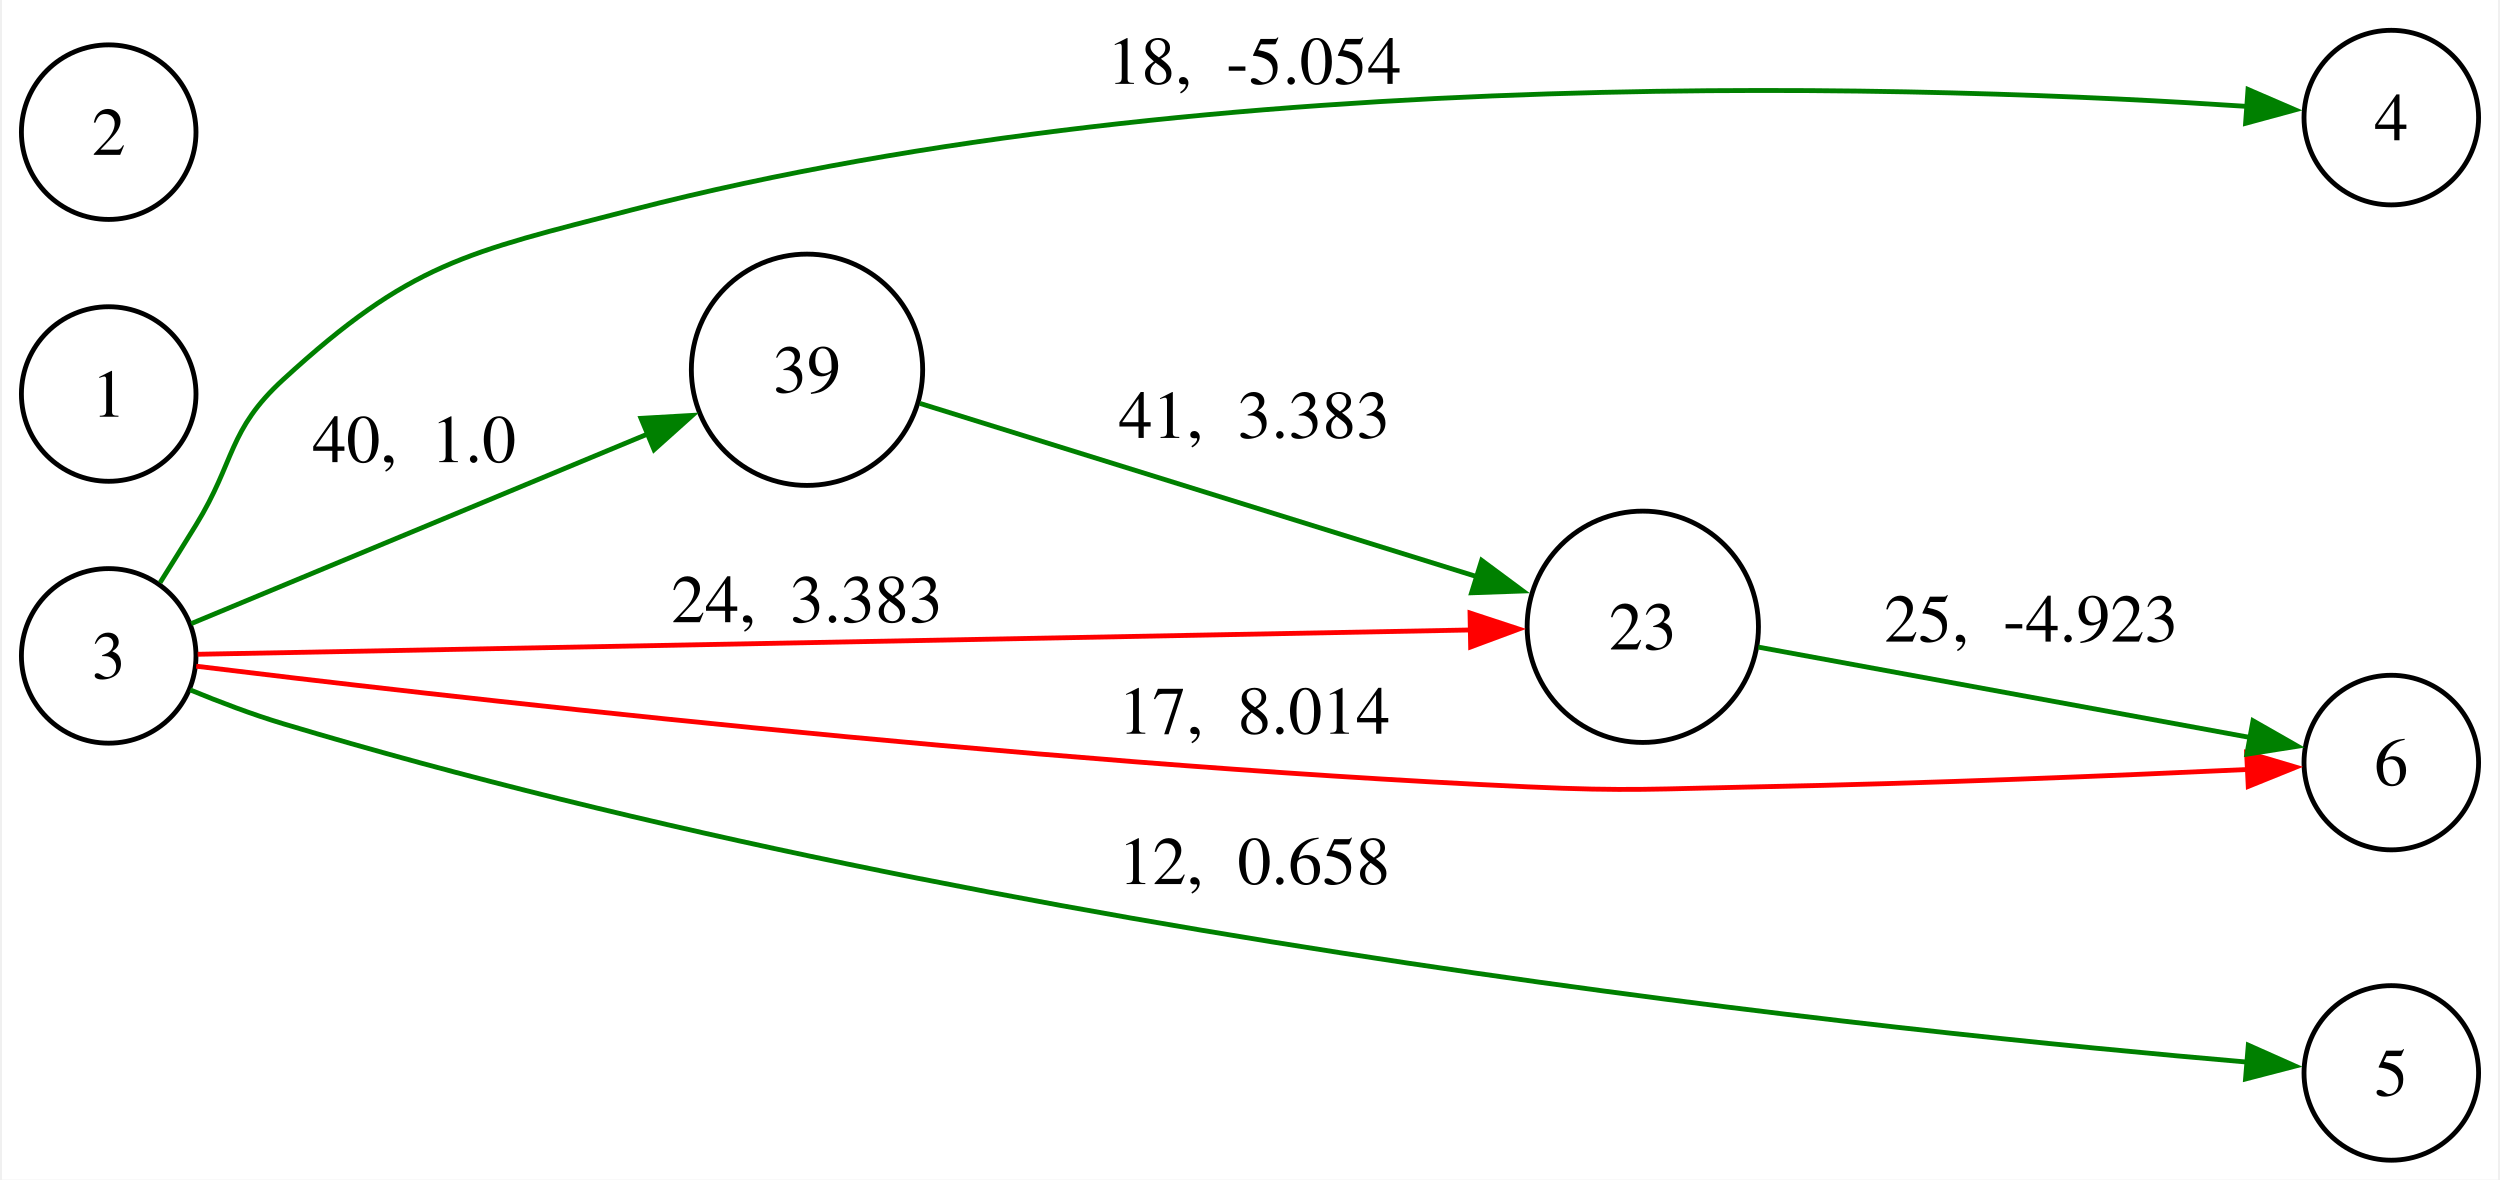
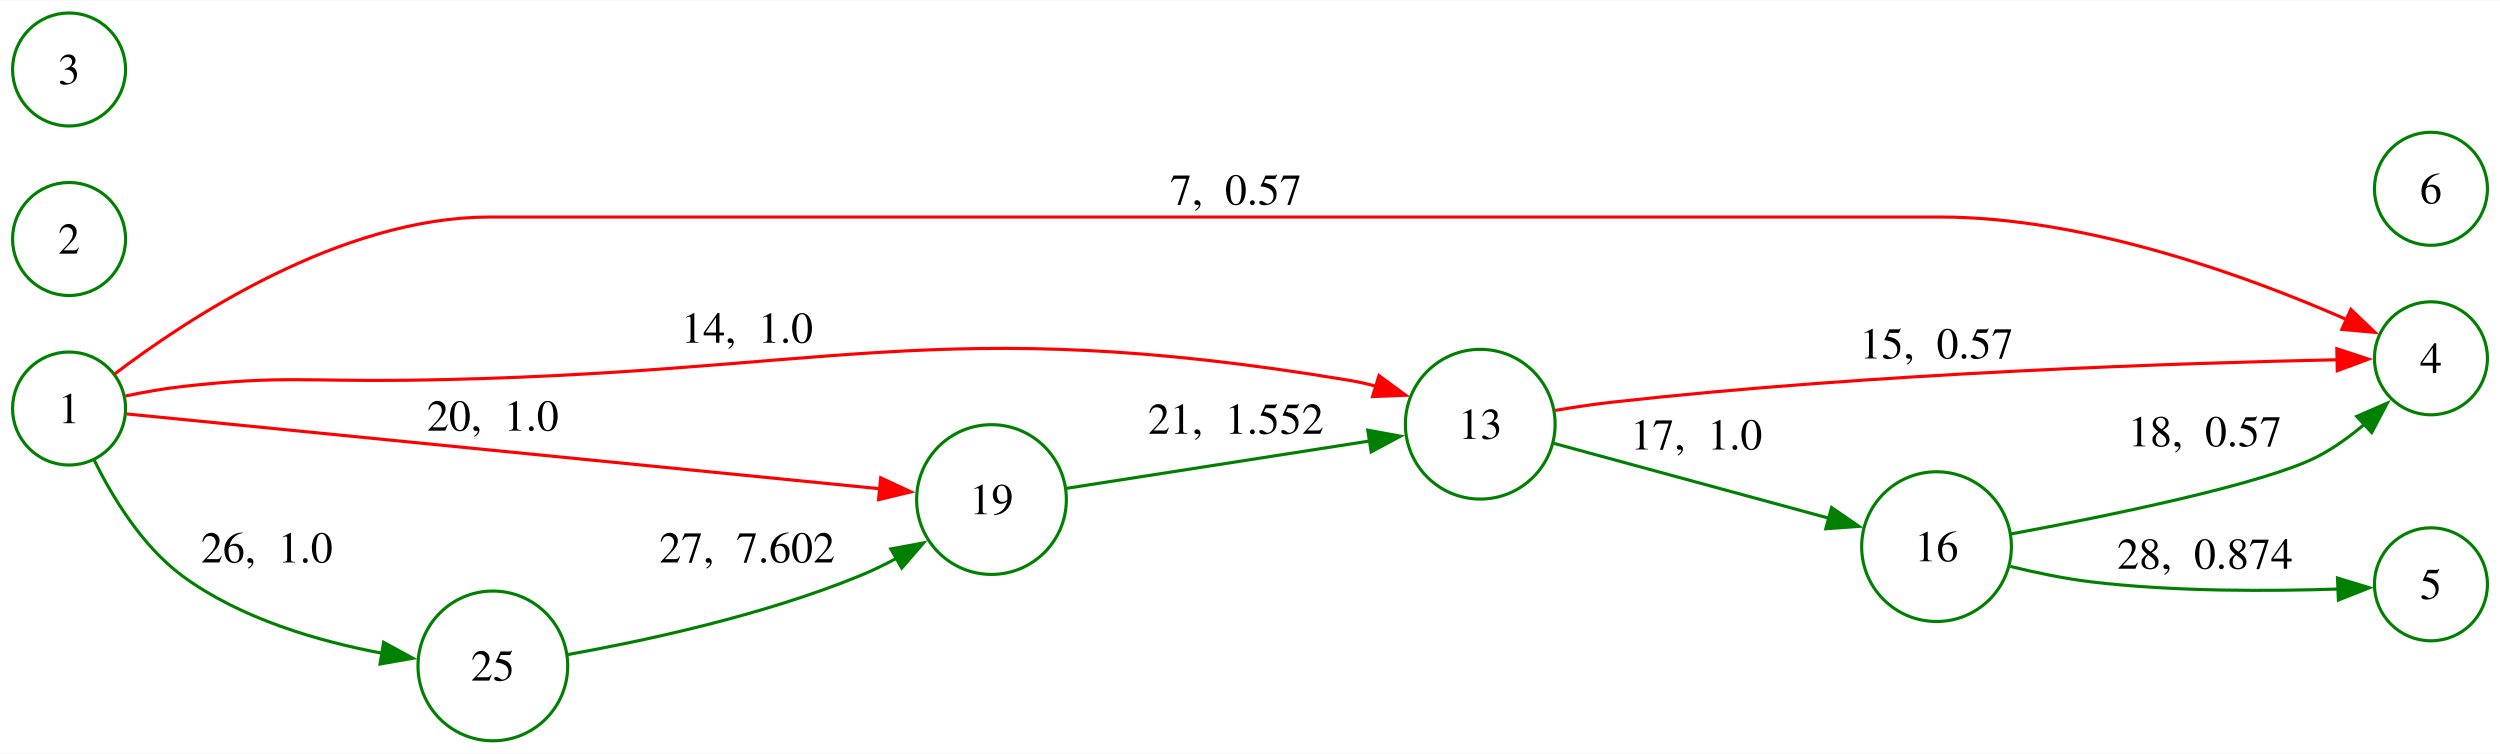
- <svg xmlns="http://www.w3.org/2000/svg" width="515pt" height="243pt" viewBox="0.00 0.00 514.70 243.25">
-   <g id="graph0" class="graph" transform="scale(1 1) rotate(0) translate(4 239.25)">
-     <polygon fill="white" stroke="none" points="-4,4 -4,-239.25 510.7,-239.25 510.7,4 -4,4" />
+ <svg xmlns="http://www.w3.org/2000/svg" width="796pt" height="240pt" viewBox="0.00 0.00 796.40 239.85">
+   <g id="graph0" class="graph" transform="scale(1 1) rotate(0) translate(4 235.85)">
+     <polygon fill="white" stroke="none" points="-4,4 -4,-235.85 792.4,-235.85 792.4,4 -4,4" />
    <g id="node1" class="node">
-       <ellipse fill="none" stroke="black" cx="18" cy="-104" rx="18" ry="18" />
-       <text text-anchor="middle" x="18" y="-99.33" font-family="Times,serif" font-size="14.00">3</text>
+       <ellipse fill="none" stroke="green" cx="18" cy="-105.85" rx="18" ry="18" />
+       <text text-anchor="middle" x="18" y="-101.18" font-family="Times,serif" font-size="14.00">1</text>
    </g>
    <g id="node2" class="node">
-       <ellipse fill="none" stroke="black" cx="488.7" cy="-82" rx="18" ry="18" />
-       <text text-anchor="middle" x="488.7" y="-77.33" font-family="Times,serif" font-size="14.00">6</text>
+       <ellipse fill="none" stroke="green" cx="770.4" cy="-121.85" rx="18" ry="18" />
+       <text text-anchor="middle" x="770.4" y="-117.18" font-family="Times,serif" font-size="14.00">4</text>
    </g>
    <g id="edge1" class="edge">
-       <path fill="none" stroke="red" d="M36.05,-101.87C80.89,-96.37 205.91,-81.83 310.5,-77 331.68,-76.02 337,-76.59 358.2,-77 392.96,-77.67 432.94,-79.35 459.18,-80.58" />
-       <polygon fill="red" stroke="red" points="458.86,-84.07 469.02,-81.05 459.2,-77.08 458.86,-84.07" />
-       <text text-anchor="middle" x="254.25" y="-87.95" font-family="Times,serif" font-size="14.00">17,  8.014</text>
+       <path fill="none" stroke="red" d="M32.42,-116.76C55.43,-134.3 104.5,-166.85 152,-166.85 152,-166.85 152,-166.85 613.9,-166.85 661.21,-166.85 713.53,-147.39 743.82,-134.07" />
+       <polygon fill="red" stroke="red" points="744.9,-137.43 752.56,-130.11 742.01,-131.05 744.9,-137.43" />
+       <text text-anchor="middle" x="389.7" y="-170.8" font-family="Times,serif" font-size="14.00">7,  0.57</text>
    </g>
    <g id="node3" class="node">
-       <ellipse fill="none" stroke="black" cx="488.7" cy="-215" rx="18" ry="18" />
-       <text text-anchor="middle" x="488.7" y="-210.32" font-family="Times,serif" font-size="14.00">4</text>
+       <ellipse fill="none" stroke="green" cx="467.55" cy="-100.85" rx="23.85" ry="23.85" />
+       <text text-anchor="middle" x="467.55" y="-96.18" font-family="Times,serif" font-size="14.00">13</text>
    </g>
    <g id="edge2" class="edge">
-       <path fill="none" stroke="green" d="M28.59,-119.1C31.02,-122.97 33.62,-127.13 36,-131 44.14,-144.25 42.53,-150.5 54,-161 80.24,-185.03 91.55,-187.11 126,-196 246.73,-227.15 397.43,-221.44 459.24,-217.29" />
-       <polygon fill="green" stroke="green" points="459.15,-220.8 468.88,-216.6 458.65,-213.82 459.15,-220.8" />
-       <text text-anchor="middle" x="254.25" y="-221.95" font-family="Times,serif" font-size="14.00">18,  -5.054</text>
+       <path fill="none" stroke="red" d="M36,-109.85C41.69,-111.03 48.09,-112.18 54,-112.85 85.81,-116.45 93.99,-114.41 126,-114.85 259.19,-116.7 294.31,-136.74 425.7,-114.85 428.55,-114.38 431.46,-113.73 434.36,-112.97" />
+       <polygon fill="red" stroke="red" points="435.29,-116.34 443.82,-110.07 433.24,-109.65 435.29,-116.34" />
+       <text text-anchor="middle" x="234" y="-126.8" font-family="Times,serif" font-size="14.00">14,  1.0</text>
    </g>
    <g id="node4" class="node">
-       <ellipse fill="none" stroke="black" cx="334.35" cy="-110" rx="23.85" ry="23.85" />
-       <text text-anchor="middle" x="334.35" y="-105.33" font-family="Times,serif" font-size="14.00">23</text>
+       <ellipse fill="none" stroke="green" cx="311.85" cy="-76.85" rx="23.85" ry="23.85" />
+       <text text-anchor="middle" x="311.85" y="-72.18" font-family="Times,serif" font-size="14.00">19</text>
    </g>
    <g id="edge3" class="edge">
-       <path fill="none" stroke="red" d="M36.35,-104.33C86.5,-105.29 232.3,-108.07 299.15,-109.35" />
-       <polygon fill="red" stroke="red" points="298.72,-112.84 308.78,-109.53 298.85,-105.84 298.72,-112.84" />
-       <text text-anchor="middle" x="162" y="-110.95" font-family="Times,serif" font-size="14.00">24,  3.383</text>
+       <path fill="none" stroke="red" d="M36.38,-104.12C83.42,-99.45 213.85,-86.49 276.46,-80.27" />
+       <polygon fill="red" stroke="red" points="276.56,-83.77 286.17,-79.3 275.87,-76.81 276.56,-83.77" />
+       <text text-anchor="middle" x="153" y="-98.8" font-family="Times,serif" font-size="14.00">20,  1.0</text>
    </g>
    <g id="node5" class="node">
-       <ellipse fill="none" stroke="black" cx="162" cy="-163" rx="23.85" ry="23.85" />
-       <text text-anchor="middle" x="162" y="-158.32" font-family="Times,serif" font-size="14.00">39</text>
+       <ellipse fill="none" stroke="green" cx="153" cy="-23.85" rx="23.85" ry="23.85" />
+       <text text-anchor="middle" x="153" y="-19.18" font-family="Times,serif" font-size="14.00">25</text>
    </g>
    <g id="edge4" class="edge">
-       <path fill="none" stroke="green" d="M35.01,-110.65C57.78,-120.11 99.99,-137.65 129.24,-149.8" />
-       <polygon fill="green" stroke="green" points="127.77,-152.98 138.35,-153.59 130.46,-146.52 127.77,-152.98" />
-       <text text-anchor="middle" x="81" y="-143.95" font-family="Times,serif" font-size="14.00">40,  1.0</text>
+       <path fill="none" stroke="green" d="M26.01,-89.39C31.85,-77.53 41.29,-62.01 54,-52.6 72.58,-38.84 97.66,-31.64 117.8,-27.88" />
+       <polygon fill="green" stroke="green" points="118.2,-31.37 127.5,-26.29 117.07,-24.46 118.2,-31.37" />
+       <text text-anchor="middle" x="81" y="-56.8" font-family="Times,serif" font-size="14.00">26,  1.0</text>
+     </g>
+     <g id="edge7" class="edge">
+       <path fill="none" stroke="red" d="M491.39,-105.24C497.24,-106.24 503.54,-107.19 509.4,-107.85 593.08,-117.24 692.65,-120.38 740.68,-121.39" />
+       <polygon fill="red" stroke="red" points="740.42,-124.89 750.49,-121.58 740.56,-117.89 740.42,-124.89" />
+       <text text-anchor="middle" x="612.9" y="-121.8" font-family="Times,serif" font-size="14.00">15,  0.57</text>
+     </g>
+     <g id="node8" class="node">
+       <ellipse fill="none" stroke="green" cx="612.9" cy="-61.85" rx="23.85" ry="23.85" />
+       <text text-anchor="middle" x="612.9" y="-57.18" font-family="Times,serif" font-size="14.00">16</text>
+     </g>
+     <g id="edge8" class="edge">
+       <path fill="none" stroke="green" d="M490.95,-94.76C514.51,-88.35 551.85,-78.19 578.81,-70.85" />
+       <polygon fill="green" stroke="green" points="579.47,-74.3 588.2,-68.3 577.63,-67.55 579.47,-74.3" />
+       <text text-anchor="middle" x="536.4" y="-92.8" font-family="Times,serif" font-size="14.00">17,  1.0</text>
+     </g>
+     <g id="edge6" class="edge">
+       <path fill="none" stroke="green" d="M335.86,-80.44C361.51,-84.45 403.25,-90.97 432.65,-95.56" />
+       <polygon fill="green" stroke="green" points="431.72,-98.95 442.14,-97.04 432.8,-92.04 431.72,-98.95" />
+       <text text-anchor="middle" x="389.7" y="-97.8" font-family="Times,serif" font-size="14.00">21,  1.552</text>
+     </g>
+     <g id="edge5" class="edge">
+       <path fill="none" stroke="green" d="M176.86,-27.47C200.71,-31.72 238.9,-39.84 270,-52.6 273.89,-54.2 277.85,-56.12 281.7,-58.18" />
+       <polygon fill="green" stroke="green" points="279.78,-61.11 290.2,-63.04 283.26,-55.03 279.78,-61.11" />
+       <text text-anchor="middle" x="234" y="-56.8" font-family="Times,serif" font-size="14.00">27,  7.602</text>
    </g>
    <g id="node6" class="node">
-       <ellipse fill="none" stroke="black" cx="488.7" cy="-18" rx="18" ry="18" />
-       <text text-anchor="middle" x="488.7" y="-13.32" font-family="Times,serif" font-size="14.00">5</text>
-     </g>
-     <g id="edge5" class="edge">
-       <path fill="none" stroke="green" d="M34.82,-96.98C40.75,-94.53 47.61,-91.92 54,-90 202.62,-45.41 388.7,-26.24 459.02,-20.23" />
-       <polygon fill="green" stroke="green" points="459.21,-23.72 468.89,-19.41 458.64,-16.75 459.21,-23.72" />
-       <text text-anchor="middle" x="254.25" y="-56.95" font-family="Times,serif" font-size="14.00">12,  0.658</text>
-     </g>
-     <g id="edge7" class="edge">
-       <path fill="none" stroke="green" d="M358.16,-105.81C385.3,-100.82 430.6,-92.49 459.8,-87.13" />
-       <polygon fill="green" stroke="green" points="460.18,-90.62 469.38,-85.37 458.91,-83.73 460.18,-90.62" />
-       <text text-anchor="middle" x="414.45" y="-106.95" font-family="Times,serif" font-size="14.00">25,  -4.923</text>
-     </g>
-     <g id="edge6" class="edge">
-       <path fill="none" stroke="green" d="M185.27,-156.07C214.6,-146.95 266.42,-130.82 300.32,-120.28" />
-       <polygon fill="green" stroke="green" points="301.12,-123.69 309.63,-117.38 299.04,-117.01 301.12,-123.69" />
-       <text text-anchor="middle" x="254.25" y="-148.95" font-family="Times,serif" font-size="14.00">41,  3.383</text>
+       <ellipse fill="none" stroke="green" cx="18" cy="-159.85" rx="18" ry="18" />
+       <text text-anchor="middle" x="18" y="-155.18" font-family="Times,serif" font-size="14.00">2</text>
    </g>
    <g id="node7" class="node">
-       <ellipse fill="none" stroke="black" cx="18" cy="-158" rx="18" ry="18" />
-       <text text-anchor="middle" x="18" y="-153.32" font-family="Times,serif" font-size="14.00">1</text>
+       <ellipse fill="none" stroke="green" cx="18" cy="-213.85" rx="18" ry="18" />
+       <text text-anchor="middle" x="18" y="-209.18" font-family="Times,serif" font-size="14.00">3</text>
    </g>
-     <g id="node8" class="node">
-       <ellipse fill="none" stroke="black" cx="18" cy="-212" rx="18" ry="18" />
-       <text text-anchor="middle" x="18" y="-207.32" font-family="Times,serif" font-size="14.00">2</text>
+     <g id="edge9" class="edge">
+       <path fill="none" stroke="green" d="M636.68,-65.9C666.67,-71.47 717.58,-81.81 734.4,-90.6 739.68,-93.36 744.8,-97.09 749.42,-101.02" />
+       <polygon fill="green" stroke="green" points="746.77,-103.34 756.49,-107.57 751.53,-98.2 746.77,-103.34" />
+       <text text-anchor="middle" x="698.4" y="-93.8" font-family="Times,serif" font-size="14.00">18,  0.57</text>
+     </g>
+     <g id="node9" class="node">
+       <ellipse fill="none" stroke="green" cx="770.4" cy="-49.85" rx="18" ry="18" />
+       <text text-anchor="middle" x="770.4" y="-45.18" font-family="Times,serif" font-size="14.00">5</text>
+     </g>
+     <g id="edge10" class="edge">
+       <path fill="none" stroke="green" d="M636.42,-55.54C644.54,-53.55 653.82,-51.61 662.4,-50.6 688.9,-47.47 719.34,-47.62 740.96,-48.35" />
+       <polygon fill="green" stroke="green" points="740.63,-51.84 750.77,-48.75 740.92,-44.84 740.63,-51.84" />
+       <text text-anchor="middle" x="698.4" y="-54.8" font-family="Times,serif" font-size="14.00">28,  0.874</text>
+     </g>
+     <g id="node10" class="node">
+       <ellipse fill="none" stroke="green" cx="770.4" cy="-175.85" rx="18" ry="18" />
+       <text text-anchor="middle" x="770.4" y="-171.18" font-family="Times,serif" font-size="14.00">6</text>
    </g>
  </g>
</svg>
